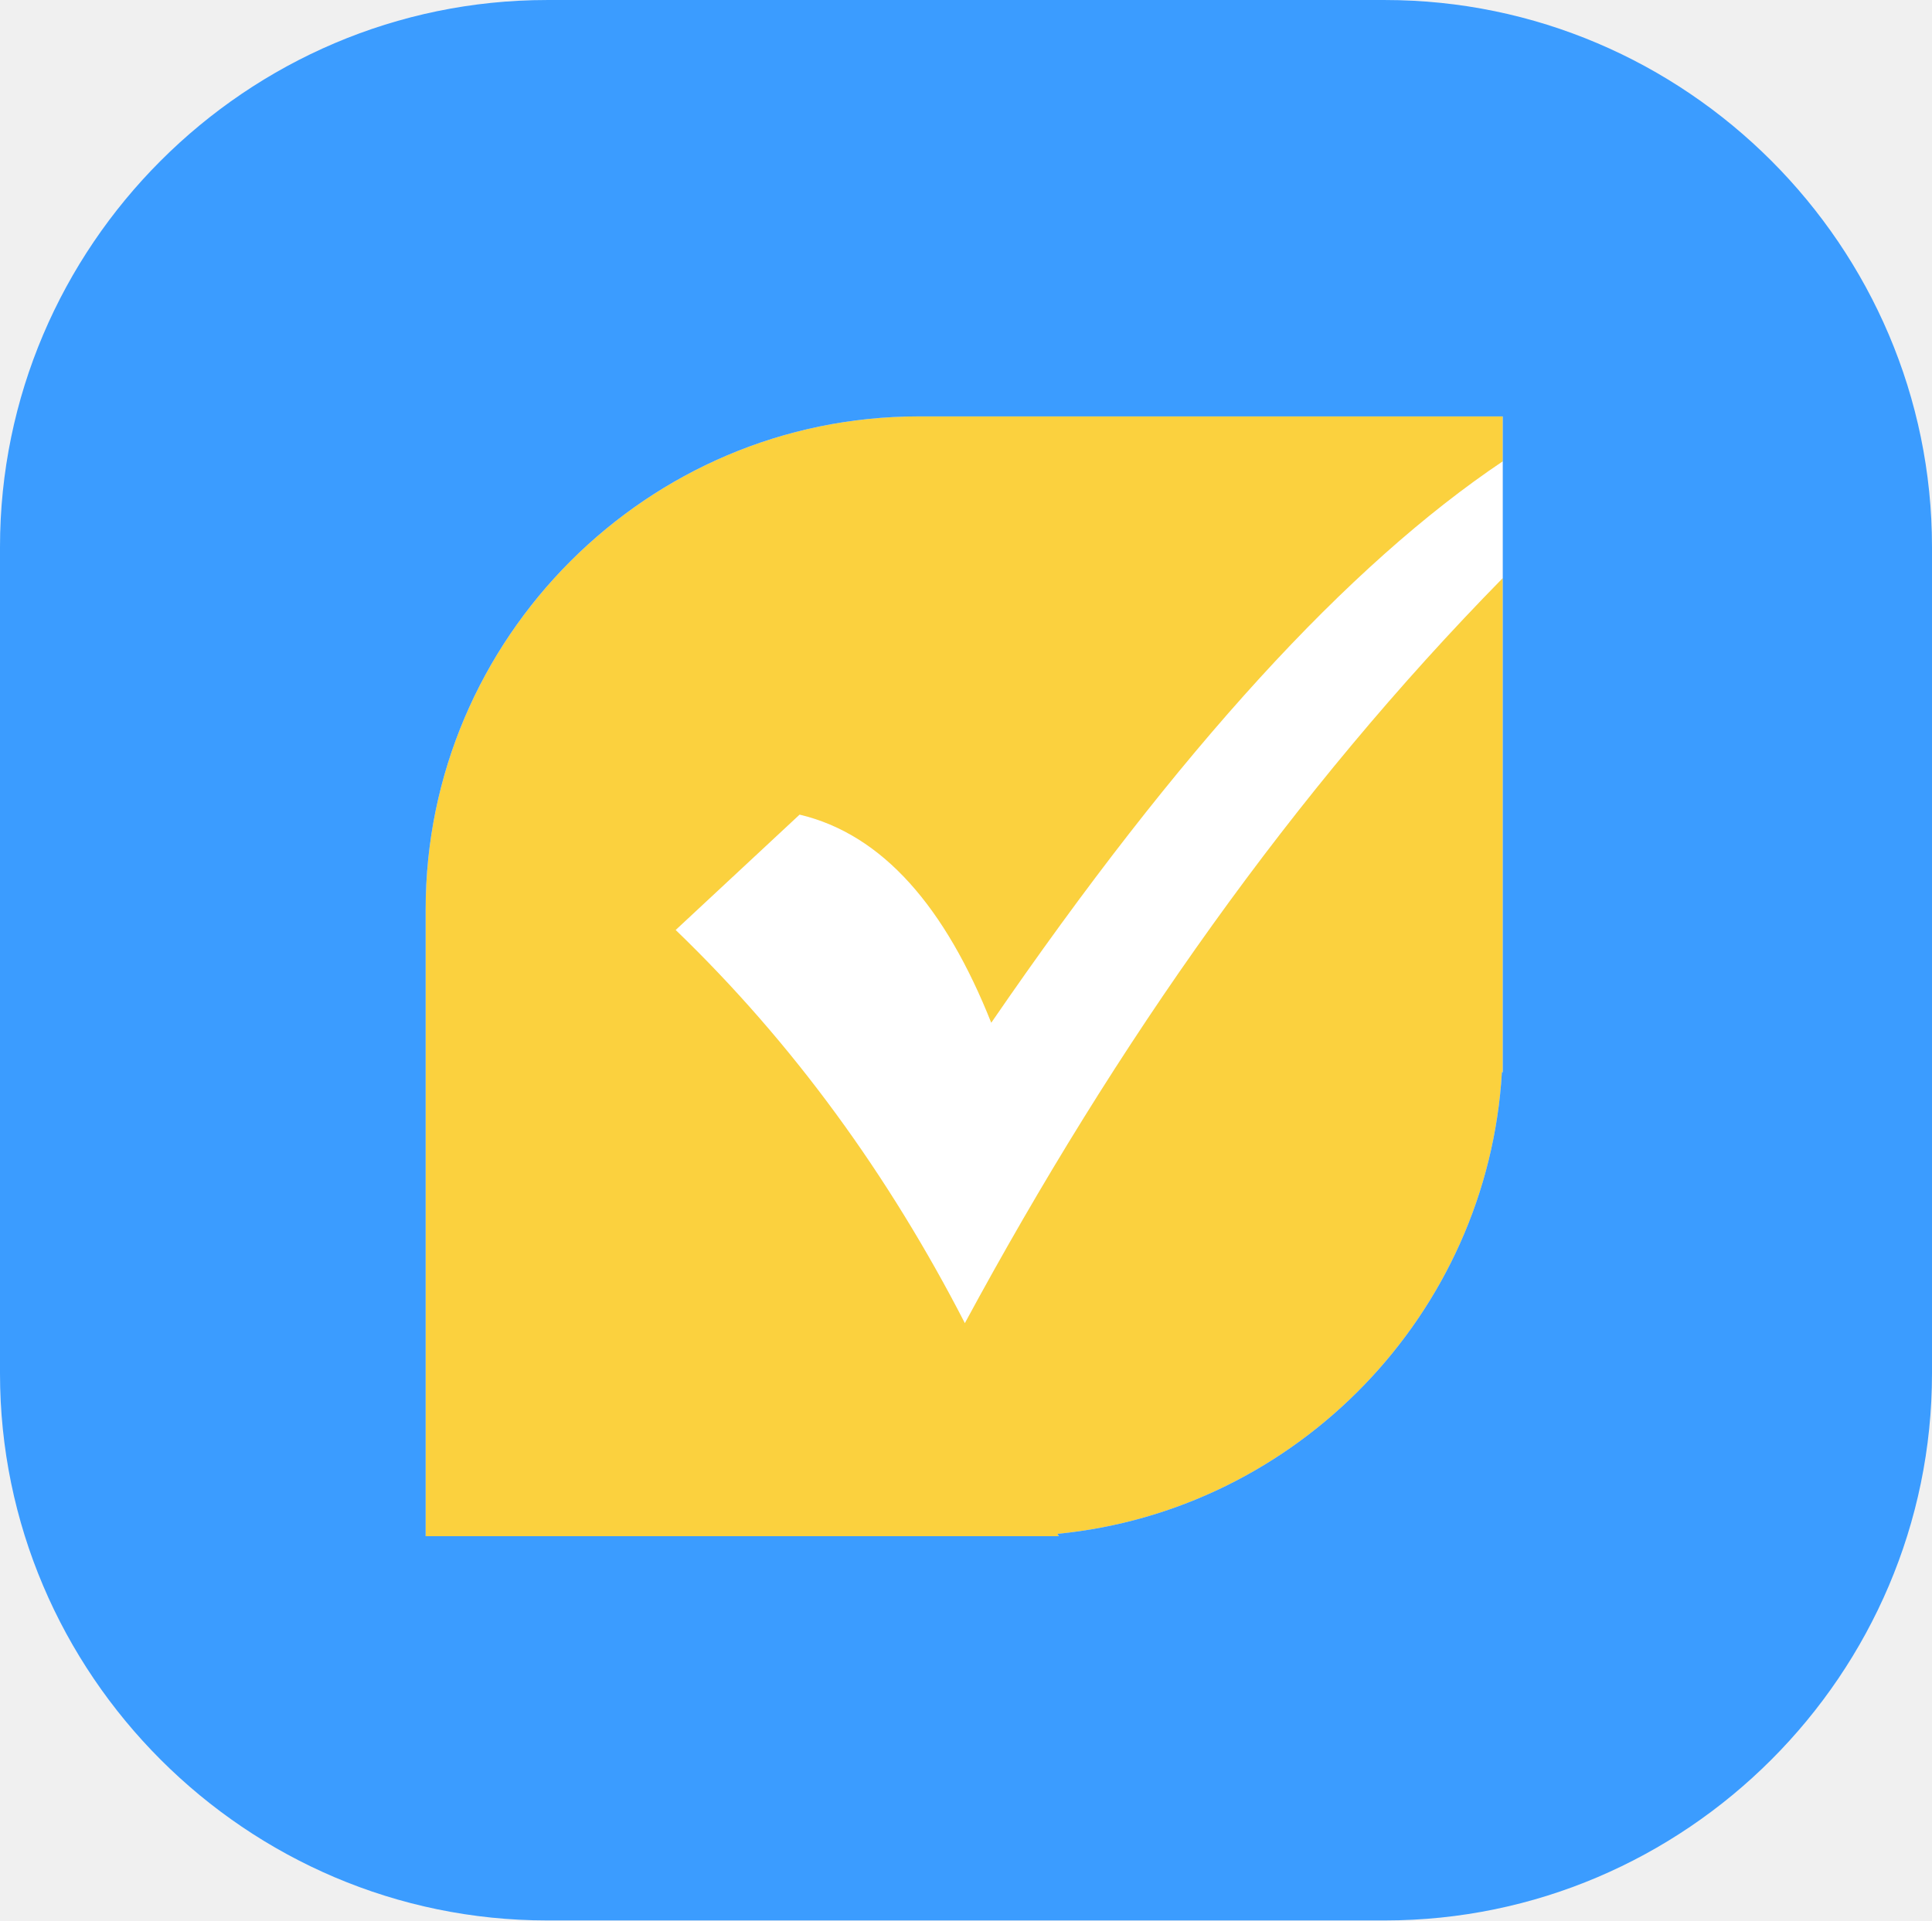
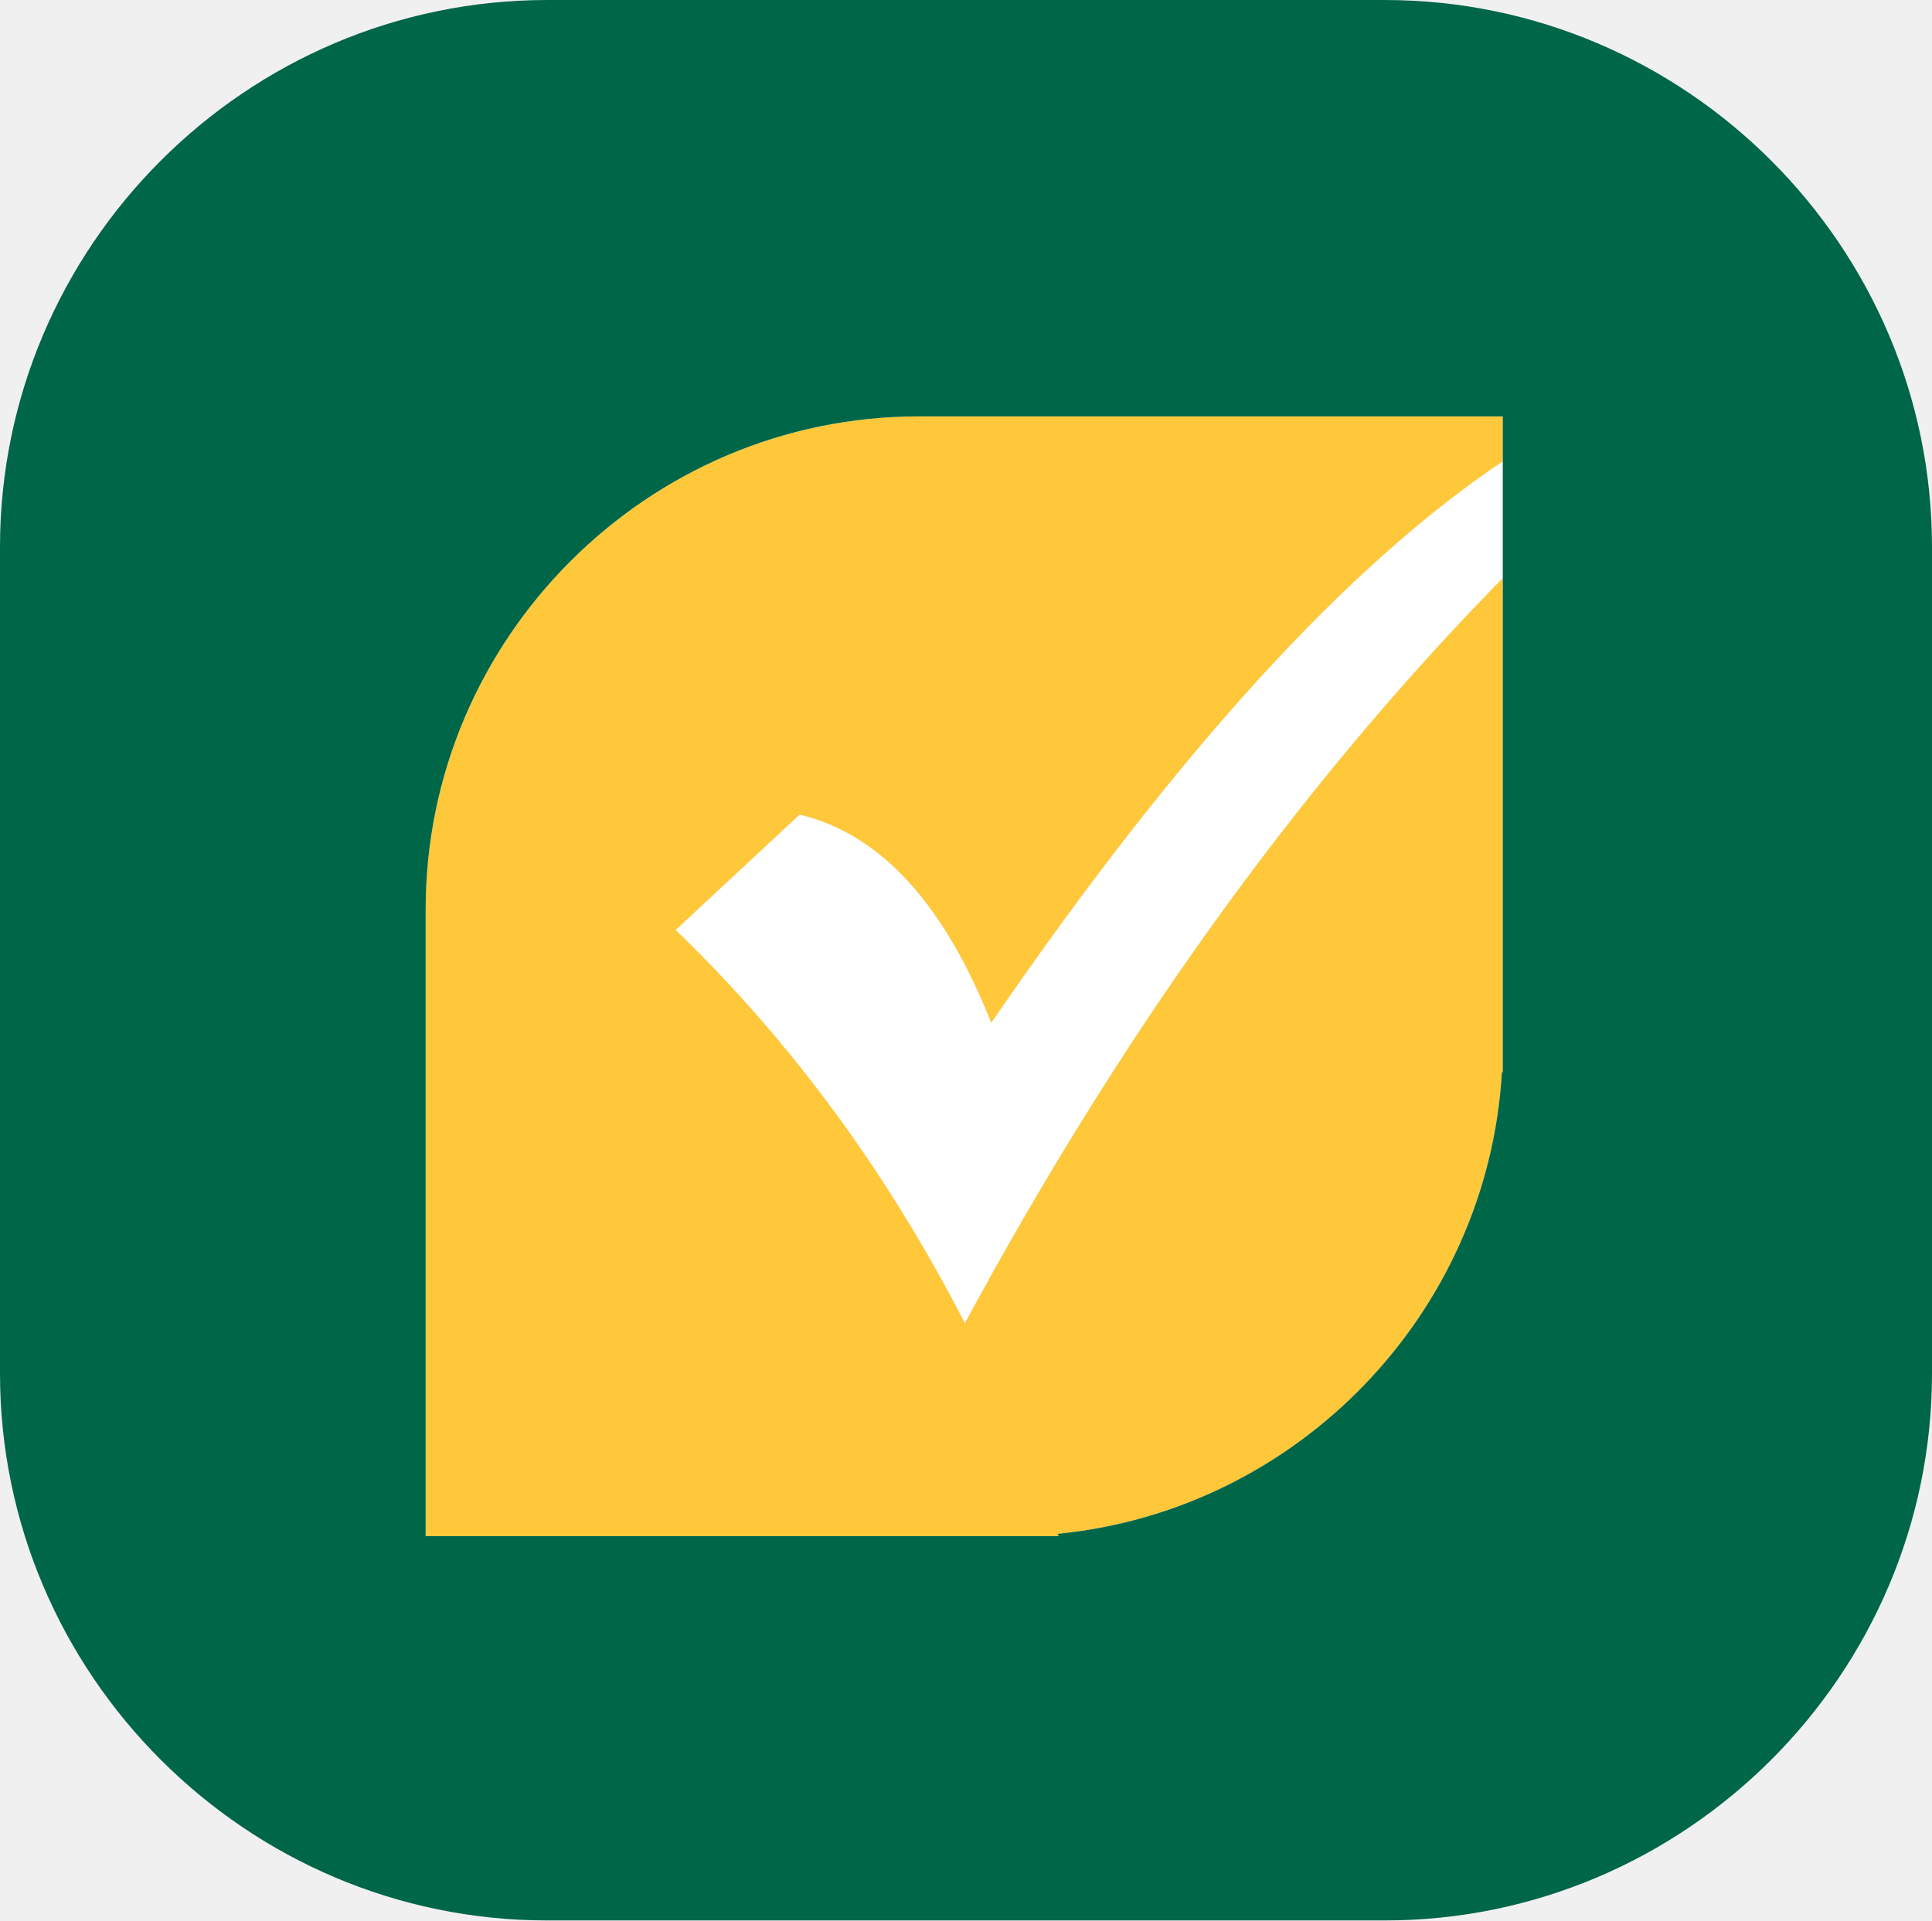
<svg xmlns="http://www.w3.org/2000/svg" xml:space="preserve" width="35.877mm" height="35.666mm" version="1.1" style="shape-rendering:geometricPrecision; text-rendering:geometricPrecision; image-rendering:optimizeQuality; fill-rule:evenodd; clip-rule:evenodd" viewBox="0 0 12058.48 11987.37">
  <defs>
    <style type="text/css">
   
-     .fil2 {fill:#3B9CFF}
-     .fil1 {fill:#FBD13E}
+     .fil2 {fill:#006648}
+     .fil1 {fill:#FFC83A}
    .fil0 {fill:white}
   
  </style>
  </defs>
  <g id="Layer_x0020_1">
    <path class="fil0" d="M4216.97 5804.88l773.67 -720.3c522.27,124.16 911.04,582.06 1196.22,1299.13 1176.15,-1713.51 2229.9,-2858.01 3192.73,-3504.53l0 729.21c-1304.01,1328.41 -2409.14,2895.58 -3357.45,4650.91 -474.71,-922.03 -1069.61,-1745.75 -1805.17,-2454.42z" />
    <path class="fil1" d="M6302.71 2599.07l-444.66 0 -124.49 0c-1692.31,0 -3076.88,1384.57 -3076.88,3076.88l0 135.55 0 700.4 0 3076.88 3076.88 0 569.15 0 306.49 0 -9.31 -14.52c1495.42,-145.03 2686.29,-1372.17 2774.28,-2882.94l5.41 2.79 0 -182.2 0 -835.95 0 -2067.56c-1304.01,1328.41 -2409.14,2895.58 -3357.45,4650.91 -474.71,-922.03 -1069.61,-1745.75 -1805.17,-2454.42l773.67 -720.3c522.27,124.16 911.04,582.06 1196.22,1299.13 1176.15,-1713.51 2229.9,-2858.01 3192.73,-3504.53l0 -280.11 -3076.88 0z" />
    <path class="fil2" d="M3414.79 0l5228.9 0c1878.14,0 3414.79,1536.66 3414.79,3414.79l0 5157.78c0,1878.14 -1536.66,3414.79 -3414.79,3414.79l-5228.9 0c-1878.14,0 -3414.79,-1536.66 -3414.79,-3414.79l0 -5157.78c0,-1878.14 1536.66,-3414.79 3414.79,-3414.79zm5964.79 2879.18l0 729.21 0 2067.56 0 835.95 0 182.2 -5.41 -2.79c-87.99,1510.78 -1278.87,2737.92 -2774.28,2882.94l9.31 14.52 -306.49 0 -569.15 0 -3076.88 0 0 -3076.88 0 -700.4 0 -135.55c0,-1692.31 1384.57,-3076.88 3076.88,-3076.88l124.49 0 444.66 0 3076.88 0 0 280.11z" />
  </g>
</svg>
